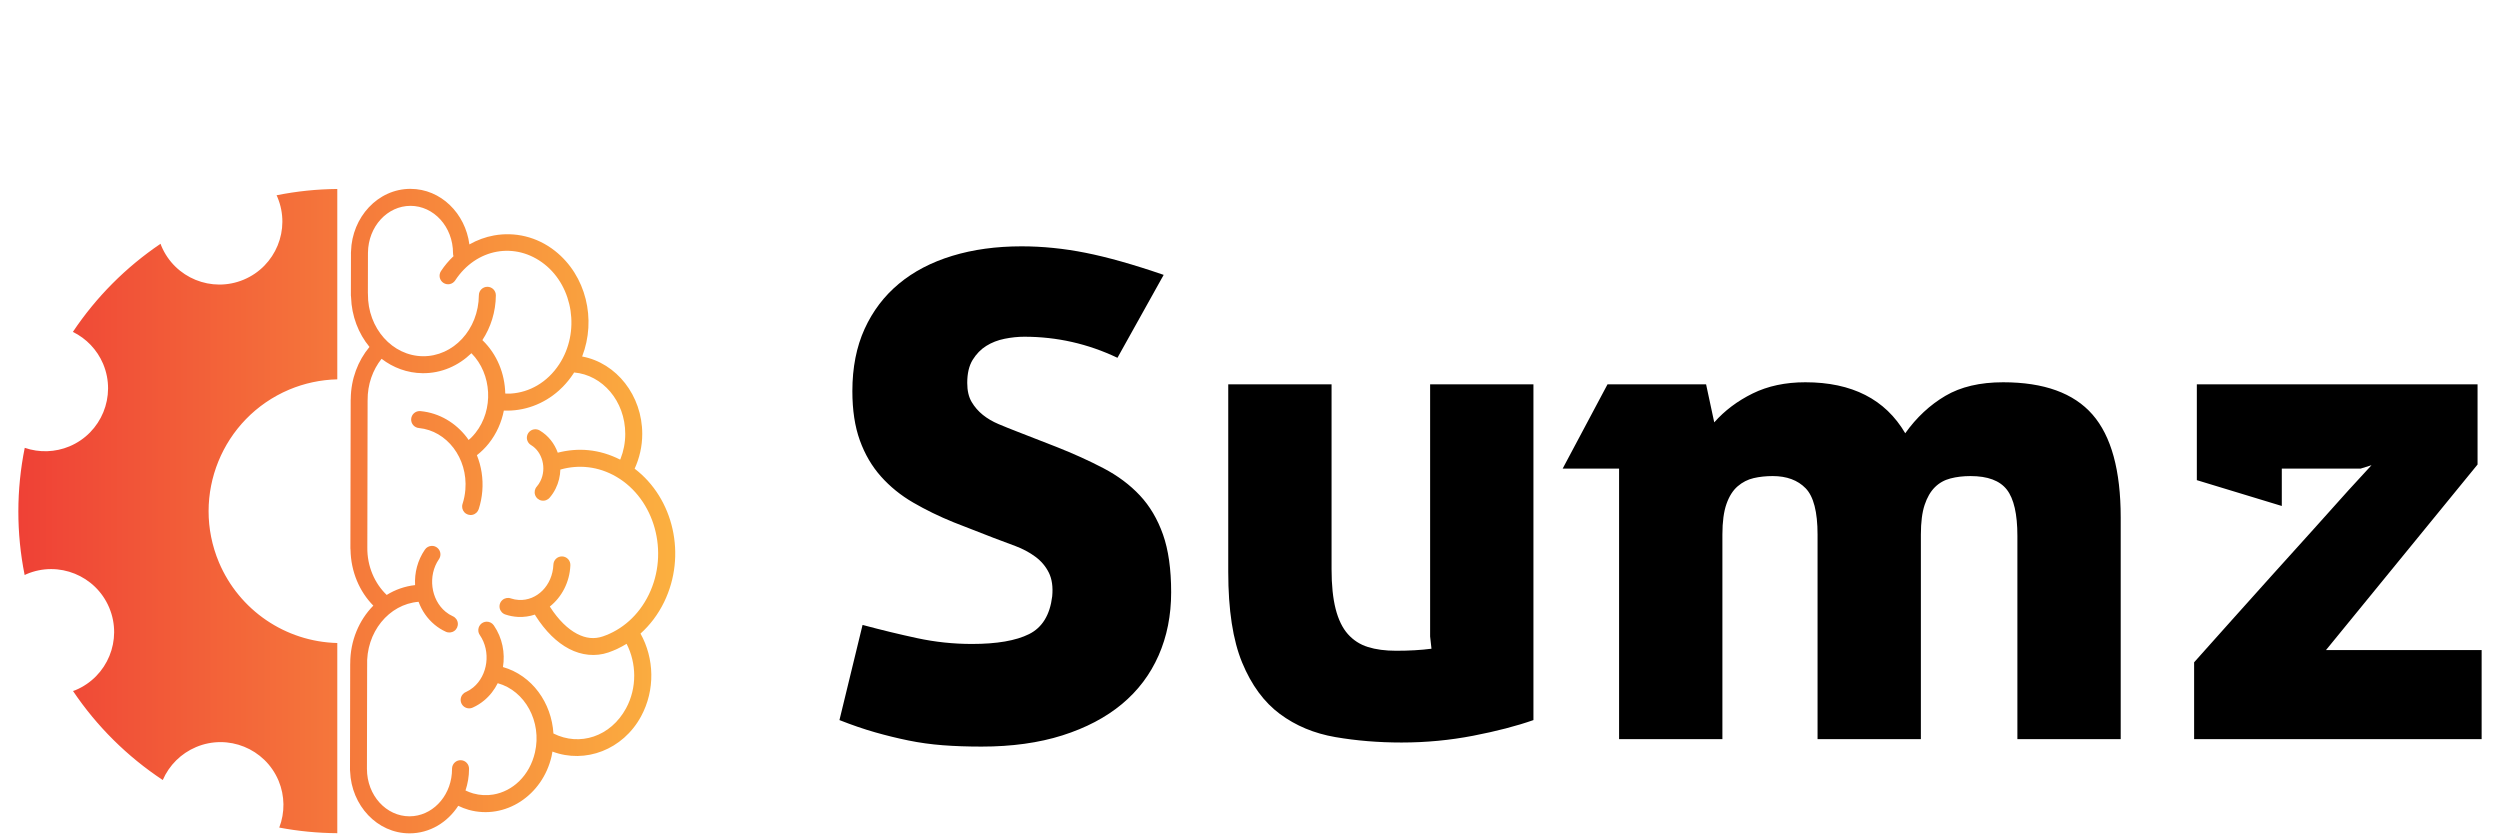
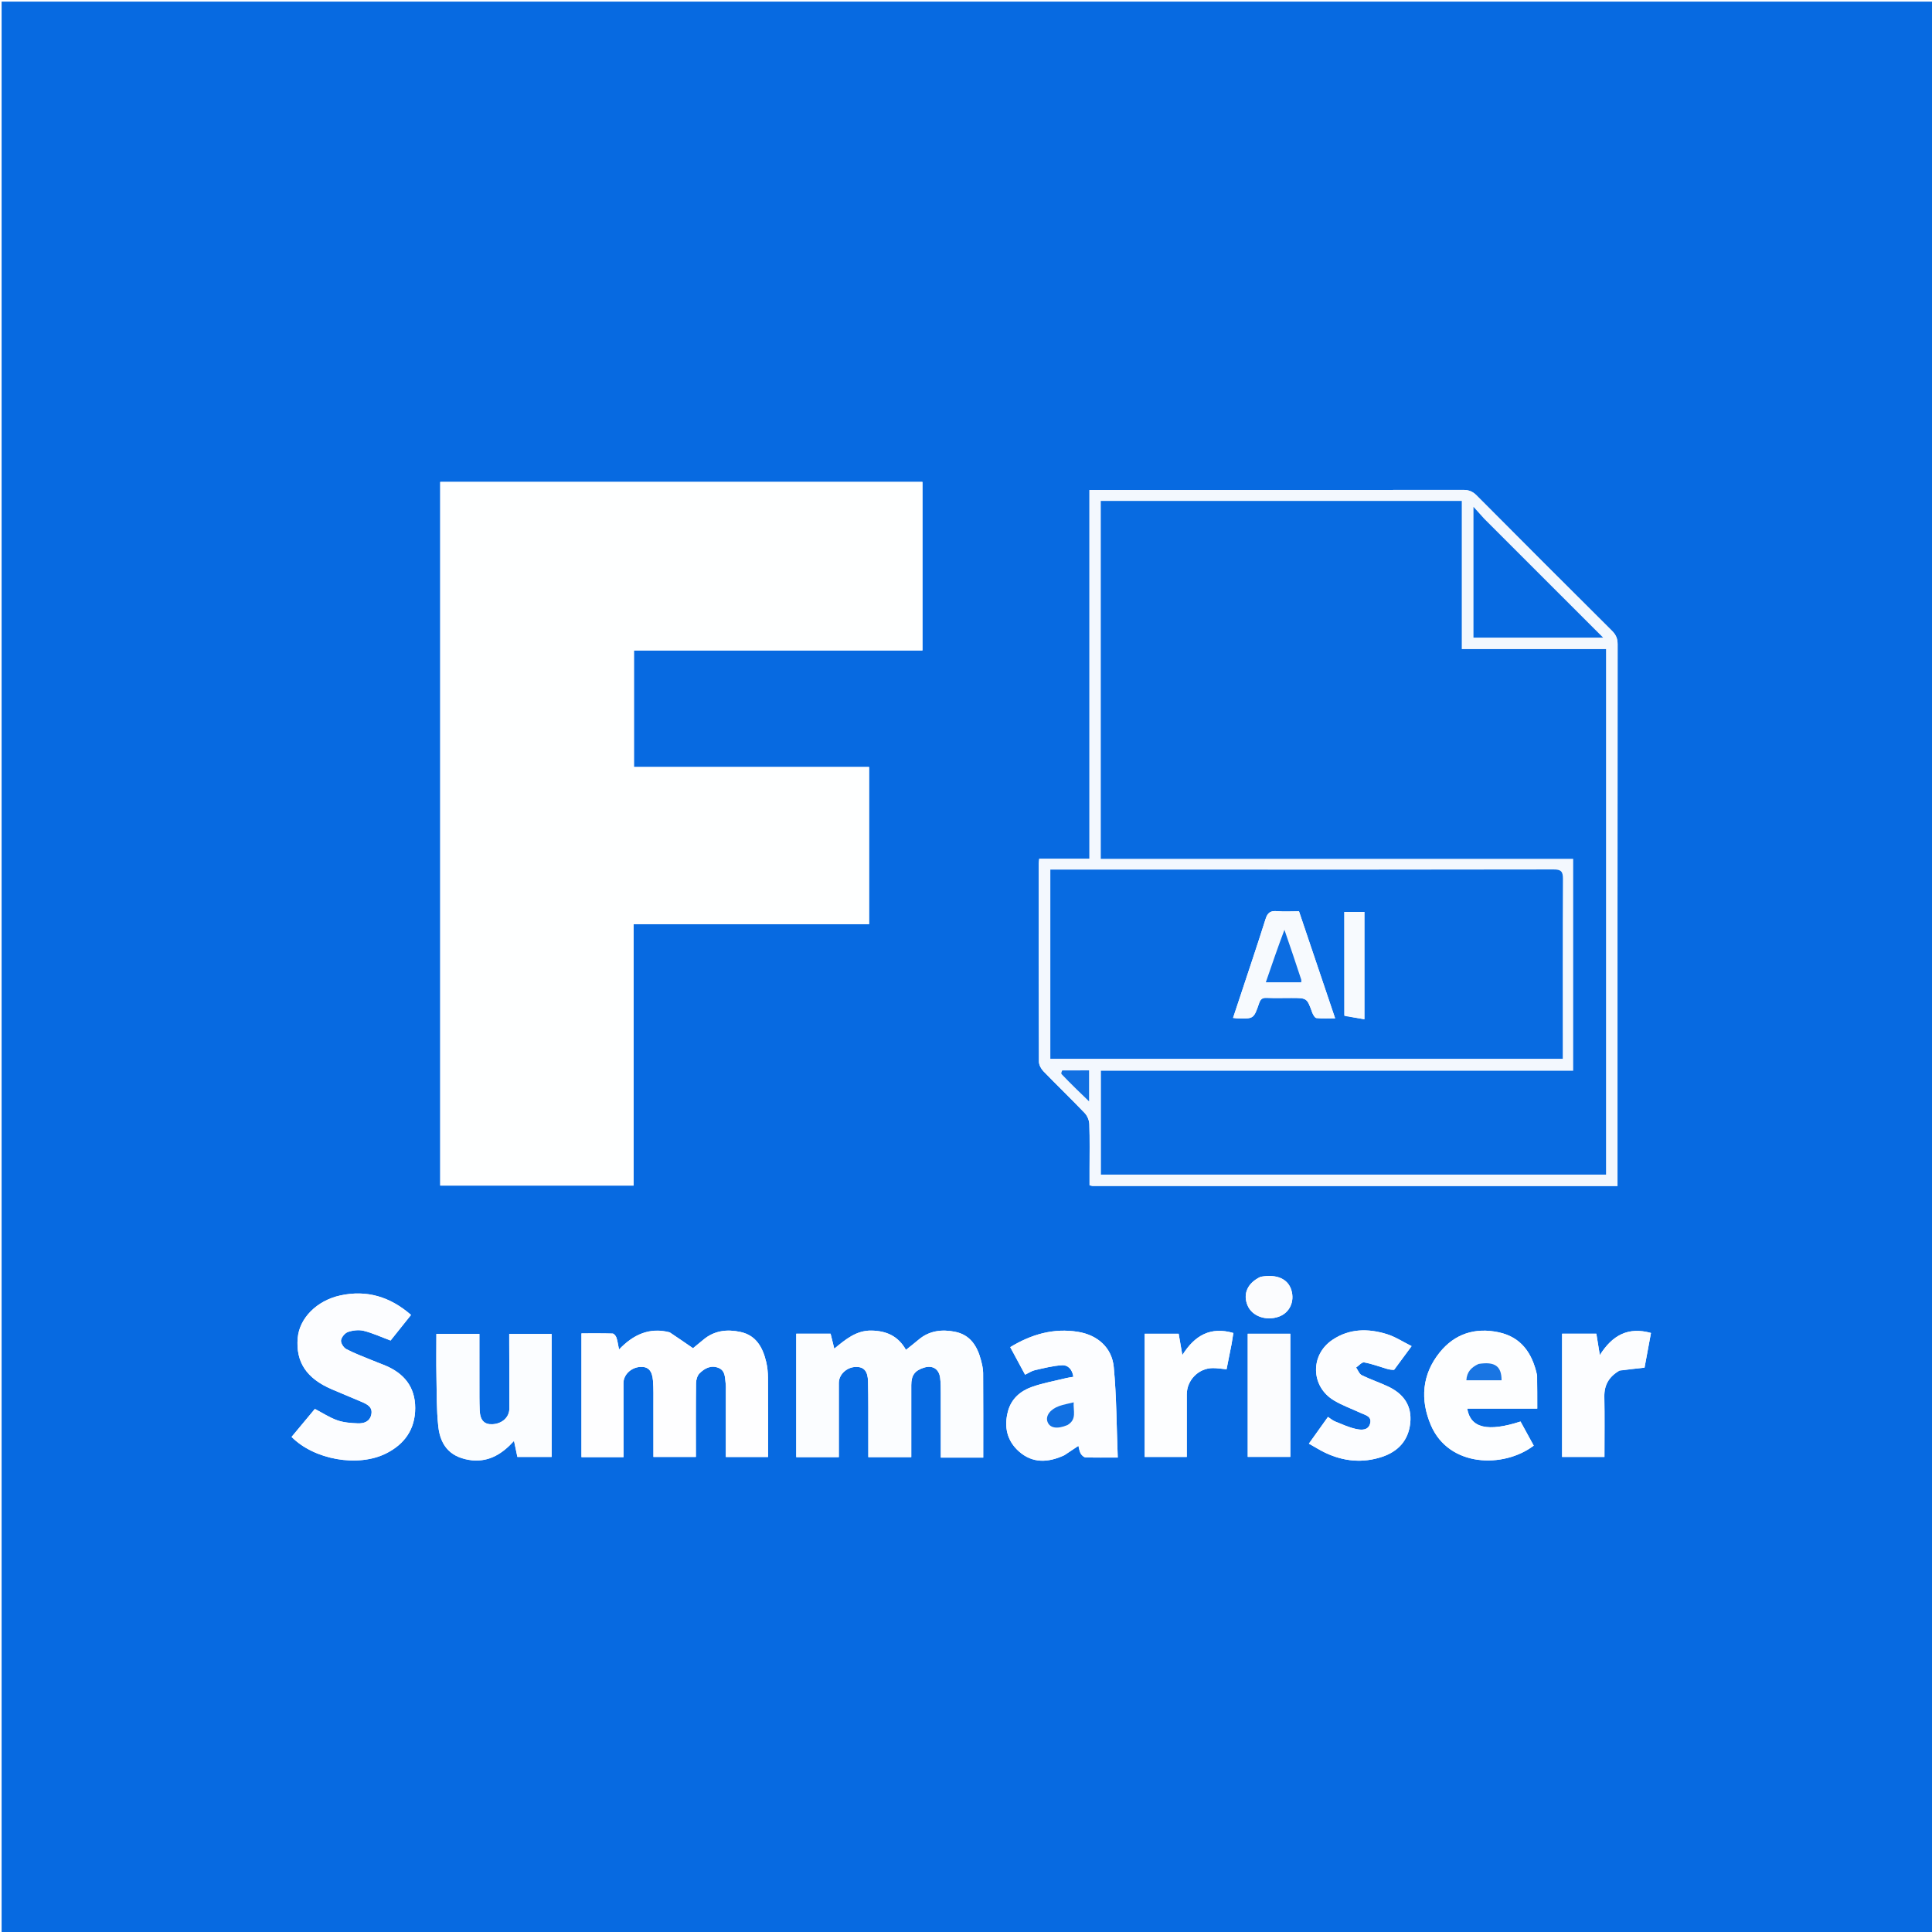
- <svg xmlns="http://www.w3.org/2000/svg" width="90" height="30" viewBox="0 0 300 101.491" class="css-1j8o68f" version="1.1" id="svg12">
-   <defs id="SvgjsDefs10989">
-     <linearGradient id="SvgjsLinearGradient10994">
-       <stop id="SvgjsStop10995" stop-color="#ef4136" offset="0" />
-       <stop id="SvgjsStop10996" stop-color="#fbb040" offset="1" />
-     </linearGradient>
-   </defs>
-   <g id="SvgjsG10990" featurekey="hmhgWD-0" transform="matrix(0.827779,0,0,0.827779,-1.498085,20.44879)" fill="url(#SvgjsLinearGradient10994)">
-     <path d="m59.5 3.082c-4.795 0-8.602 4.16-8.746 9.193a1.25 1.25 0 0 0-0.01 0.16v0.051 0.002c-2.12e-4 0.027-0.004 0.053-0.004 0.08a1.25 1.25 0 0 0 0.004 0.125l-0.012 6.062a1.25 1.25 0 0 0 0.027 0.27 1.25 1.25 0 0 0 0 0.006c0.088 2.786 1.089 5.342 2.709 7.309-1.697 2.033-2.723 4.707-2.754 7.625a1.25 1.25 0 0 0-0.012 0.18l-0.041 21.643a1.25 1.25 0 0 0 0 0.008c-3.4e-5 0.003 3.3e-5 0.005 0 0.008v0.164a1.25 1.25 0 0 0 0.018 0.215 1.25 1.25 0 0 0 0 0.008c0.058 3.216 1.313 6.136 3.356 8.213-2.113 2.135-3.4 5.177-3.398 8.484v0.002a1.25 1.25 0 0 0-0.006 0.121l-0.029 15.393a1.25 1.25 0 0 0 0 0.014c0 0.002-1e-6 0.004 0 0.006v0.156a1.25 1.25 0 0 0 0.018 0.225c0.189 4.991 3.977 9.1 8.742 9.1 2.987 0 5.589-1.618 7.166-4.051 0.492 0.234 1 0.442 1.537 0.592 5.393 1.499 10.865-2.125 12.193-7.873 0.054-0.233 0.09-0.466 0.129-0.699 4.827 1.821 10.372-0.265 13.033-5.17 2.117-3.903 1.951-8.559-0.076-12.191 1.391-1.247 2.581-2.804 3.471-4.631 3.343-6.865 1.417-15.253-4.334-19.629 0.706-1.55 1.119-3.279 1.119-5.115 0-5.654-3.788-10.445-8.842-11.391 2.112-5.442 0.607-11.91-4.006-15.543-2.675-2.106-5.914-2.814-8.961-2.268-1.26 0.226-2.482 0.678-3.623 1.322-0.591-4.563-4.201-8.174-8.668-8.174zm-10.766 0.018a47.453 47.453 0 0 0-8.94 0.928l0.006 0.004 0.002 0.002a9.264 9.264 0 0 1 0.111 0.238l0.025 0.062a9.264 9.264 0 0 1-4.973 12.109 9.264 9.264 0 0 1-12.115-4.951 9.264 9.264 0 0 1-0.121-0.328 47.453 47.453 0 0 0-12.898 12.963 9.264 9.264 0 0 1 4.436 4.674l0.027 0.064a9.264 9.264 0 0 1-4.973 12.107 9.264 9.264 0 0 1-6.574 0.213 47.453 47.453 0 0 0-0.014 18.713 9.264 9.264 0 0 1 0.295-0.139 9.264 9.264 0 0 1 12.133 4.906l0.027 0.064a9.264 9.264 0 0 1-4.973 12.105 9.264 9.264 0 0 1-0.363 0.131 47.453 47.453 0 0 0 13.203 13.094 9.264 9.264 0 0 1 4.887-4.842 9.264 9.264 0 0 1 12.135 4.906l0.027 0.064a9.264 9.264 0 0 1 0.09 6.869 47.453 47.453 0 0 0 8.539 0.826v-27.98a19.424 19.424 0 0 1-17.408-11.857 19.424 19.424 0 0 1 10.332-25.426 19.424 19.424 0 0 1 7.076-1.51v-28.012zm10.766 2.482c3.407 0 6.262 3.053 6.262 6.986a1.25 1.25 0 0 0 0.068 0.422c-0.678 0.644-1.302 1.37-1.844 2.197a1.25 1.25 0 1 0 2.092 1.369c3.092-4.723 8.867-5.748 13.127-2.393 4.26 3.355 5.272 10.002 2.18 14.725-1.758 2.685-4.399 4.144-7.119 4.314-0.273 0.017-0.547 0.005-0.82-0.004-0.062-2.905-1.192-5.772-3.367-7.863 1.227-1.869 1.961-4.138 1.984-6.58a1.25 1.25 0 1 0-2.5-0.025c-0.048 5.084-3.788 9.027-8.244 8.977-4.457-0.051-8.126-4.082-8.078-9.166a1.25 1.25 0 0 0-0.004-0.125 1.25 1.25 0 0 0-0.004-0.025l0.01-5.293 0.002-0.613c0.041-3.892 2.873-6.902 6.256-6.902zm8.973 21.689c3.012 3.038 3.31 8.29 0.594 11.713-0.216 0.272-0.442 0.524-0.68 0.756-0.108 0.105-0.224 0.192-0.336 0.289-0.087-0.124-0.166-0.253-0.258-0.373-1.634-2.135-4.022-3.601-6.799-3.871a1.25 1.25 0 0 0-0.123-0.008 1.25 1.25 0 0 0-0.119 2.496c4.081 0.397 7.202 4.402 6.824 9.07-0.059 0.73-0.2 1.427-0.412 2.082a1.25 1.25 0 1 0 2.379 0.768c0.271-0.839 0.451-1.726 0.525-2.648 0.151-1.861-0.146-3.663-0.795-5.277 0.633-0.494 1.224-1.067 1.75-1.73 1.142-1.439 1.876-3.106 2.215-4.836 2.914 0.127 5.822-0.905 8.111-2.957 0.198-0.177 0.39-0.362 0.578-0.555 0.565-0.577 1.085-1.221 1.549-1.93 0.035-0.053 0.062-0.109 0.096-0.162 4.168 0.358 7.527 4.197 7.527 9.037 0 1.307-0.248 2.544-0.691 3.66-0.017 0.043-0.041 0.082-0.059 0.125-1.5-0.762-3.071-1.23-4.65-1.387-1.53-0.151-3.059-0.014-4.529 0.367-0.476-1.33-1.372-2.499-2.639-3.26a1.25 1.25 0 0 0-0.715-0.186 1.25 1.25 0 0 0-0.572 2.328c1.649 0.99 2.32 3.403 1.371 5.303-0.148 0.297-0.324 0.56-0.52 0.789a1.25 1.25 0 1 0 1.9 1.623c0.33-0.386 0.618-0.819 0.855-1.295 0.449-0.898 0.674-1.862 0.703-2.818 2.682-0.766 5.597-0.49 8.254 1.066 5.612 3.287 7.801 11.083 4.758 17.334-1.509 3.098-3.98 5.197-6.754 6.143-1.248 0.426-2.485 0.312-3.814-0.383s-2.721-2.014-3.977-3.977a1.25 1.25 0 0 0-0.02-0.029c1.752-1.386 2.922-3.583 3.025-6.059a1.25 1.25 0 0 0-1.215-1.318 1.25 1.25 0 0 0-1.283 1.215c-0.128 3.081-2.439 5.323-5.07 5.191-0.411-0.021-0.805-0.098-1.182-0.225a1.251 1.251 0 1 0-0.797 2.371c0.588 0.198 1.211 0.317 1.853 0.35 0.866 0.043 1.697-0.085 2.477-0.342a1.25 1.25 0 0 0 0.105 0.193c1.43 2.235 3.089 3.887 4.924 4.846 1.835 0.959 3.878 1.182 5.779 0.533 0.932-0.318 1.828-0.751 2.682-1.273 1.459 2.842 1.556 6.473-0.078 9.486-2.268 4.181-6.834 5.646-10.688 3.707-0.271-4.508-3.128-8.544-7.426-9.775 0.339-2.074-0.082-4.286-1.336-6.117a1.25 1.25 0 0 0-1.062-0.559 1.25 1.25 0 0 0-1.217 1.43 1.25 1.25 0 0 0 0.023 0.123 1.25 1.25 0 0 0 0.191 0.418c1.656 2.418 1.187 5.928-0.979 7.711-0.339 0.279-0.694 0.499-1.059 0.664a1.25 1.25 0 1 0 1.031 2.275c0.567-0.257 1.112-0.594 1.617-1.01 0.868-0.715 1.54-1.593 2.023-2.559a1.25 1.25 0 0 0 0.023 0.008c3.983 1.107 6.501 5.648 5.453 10.184-0.786 3.401-3.263 5.713-6.133 6.189-0.239 0.04-0.481 0.068-0.725 0.082-0.488 0.028-0.985 0.001-1.482-0.08-0.249-0.041-0.497-0.095-0.746-0.164-0.395-0.11-0.768-0.263-1.131-0.436 0.331-1 0.52-2.07 0.52-3.184a1.25 1.25 0 0 0-2.498-0.088 1.25 1.25 0 0 0-0.002 0.088c0 3.688-2.51 6.601-5.631 6.951-0.208 0.023-0.418 0.035-0.631 0.035-3.405 0-6.257-3.05-6.26-6.981-1e-6 -0.002 0-0.004 0-0.006l0.029-14.947a1.25 1.25 0 0 0 0.002-0.154c-0.216-5 3.212-9.125 7.566-9.473 0.477 1.292 1.27 2.471 2.379 3.385 0.505 0.416 1.048 0.755 1.615 1.012a1.25 1.25 0 1 0 1.031-2.277c-0.365-0.165-0.72-0.385-1.059-0.664-2.165-1.783-2.634-5.293-0.979-7.711a1.25 1.25 0 0 0-1.041-1.971 1.25 1.25 0 0 0-1.022 0.559c-1.073 1.567-1.537 3.412-1.438 5.211-1.517 0.169-2.928 0.674-4.176 1.447-1.756-1.68-2.887-4.186-2.85-7.004l0.02-10.695 0.021-10.838a1.25 1.25 0 0 0 0.002-0.1c-0.022-2.354 0.765-4.493 2.053-6.107 1.701 1.308 3.773 2.093 6.031 2.119 2.771 0.032 5.28-1.095 7.184-2.936z" id="path6" />
-   </g>
-   <g id="SvgjsG10991" featurekey="1RRcwp-0" transform="matrix(4.139081,0,0,4.139081,97.59891,7.235049)" fill="#000000">
-     <path d="M3.94 13.62 c-0.427 -0.173 -0.823 -0.367 -1.19 -0.58 s-0.683 -0.47 -0.95 -0.77 s-0.473 -0.653 -0.62 -1.06 s-0.22 -0.89 -0.22 -1.45 c0 -0.693 0.12 -1.303 0.36 -1.83 s0.577 -0.97 1.01 -1.33 s0.957 -0.633 1.57 -0.82 s1.293 -0.28 2.04 -0.28 c0.613 0 1.24 0.063 1.88 0.19 s1.407 0.343 2.3 0.65 l-1.36 2.44 c-0.867 -0.413 -1.78 -0.62 -2.74 -0.62 c-0.187 0 -0.38 0.02 -0.58 0.06 s-0.38 0.11 -0.54 0.21 s-0.293 0.237 -0.4 0.41 s-0.16 0.4 -0.16 0.68 c0 0.227 0.043 0.413 0.13 0.56 s0.197 0.273 0.33 0.38 s0.287 0.197 0.46 0.27 s0.347 0.143 0.52 0.21 l1.18 0.46 c0.507 0.2 0.97 0.41 1.39 0.63 s0.777 0.487 1.07 0.8 s0.52 0.697 0.68 1.15 s0.24 1.02 0.24 1.7 s-0.123 1.3 -0.37 1.86 s-0.607 1.037 -1.08 1.43 s-1.057 0.7 -1.75 0.92 s-1.487 0.33 -2.38 0.33 c-0.413 0 -0.793 -0.013 -1.14 -0.04 s-0.683 -0.073 -1.01 -0.14 s-0.653 -0.147 -0.98 -0.24 s-0.677 -0.213 -1.05 -0.36 l0.68 -2.8 c0.547 0.147 1.083 0.277 1.61 0.39 s1.063 0.17 1.61 0.17 c0.733 0 1.293 -0.097 1.68 -0.29 s0.613 -0.563 0.68 -1.11 c0.027 -0.28 -0.007 -0.513 -0.1 -0.7 s-0.227 -0.343 -0.4 -0.47 s-0.367 -0.23 -0.58 -0.31 l-0.64 -0.24 z M12.02 9.56 l3.04 -0 l0 5.44 c0 0.467 0.04 0.857 0.12 1.17 s0.2 0.56 0.36 0.74 s0.357 0.307 0.59 0.38 s0.51 0.11 0.83 0.11 c0.387 0 0.733 -0.02 1.04 -0.06 l-0.04 -0.36 l0 -7.42 l3.04 0 l0 9.88 c-0.493 0.173 -1.083 0.327 -1.77 0.46 s-1.39 0.2 -2.11 0.2 c-0.68 0 -1.33 -0.053 -1.95 -0.16 s-1.163 -0.333 -1.63 -0.68 s-0.837 -0.85 -1.11 -1.51 s-0.41 -1.55 -0.41 -2.67 l0 -5.52 z M23.52 12.04 l-1.66 0 l1.32 -2.48 l2.9 0 l0.24 1.12 c0.307 -0.347 0.683 -0.63 1.13 -0.85 s0.963 -0.33 1.55 -0.33 c1.373 0 2.353 0.5 2.94 1.5 c0.333 -0.467 0.727 -0.833 1.18 -1.1 s1.02 -0.4 1.7 -0.4 c1.2 0 2.077 0.317 2.63 0.95 s0.83 1.643 0.83 3.03 l0 6.52 l-3.04 0 l0 -5.98 c0 -0.64 -0.103 -1.093 -0.31 -1.36 s-0.563 -0.4 -1.07 -0.4 c-0.213 0 -0.41 0.023 -0.59 0.07 s-0.333 0.133 -0.46 0.26 s-0.227 0.3 -0.3 0.52 s-0.11 0.51 -0.11 0.87 l0 6.02 l-3.04 0 l0 -6.02 c0 -0.667 -0.117 -1.12 -0.35 -1.36 s-0.557 -0.36 -0.97 -0.36 c-0.2 0 -0.387 0.02 -0.56 0.06 s-0.33 0.12 -0.47 0.24 s-0.25 0.293 -0.33 0.52 s-0.12 0.527 -0.12 0.9 l0 6.02 l-3.04 0 l0 -7.96 z M44.32 17.38 l4.58 0 l0 2.62 l-8.46 0 l0 -2.26 l0.33 -0.37 l0.84 -0.94 l1.13 -1.26 l1.2 -1.33 l1.04 -1.16 l0.68 -0.74 l-0.32 0.1 l-2.32 0 l0 1.1 l-2.5 -0.76 l0 -2.82 l8.26 0 l0 2.36 z" id="path9" />
-   </g>
+ <svg xmlns="http://www.w3.org/2000/svg" version="1.1" id="Layer_1" x="0px" y="0px" width="100%" viewBox="0 0 1200 1200" enable-background="new 0 0 1200 1200" xml:space="preserve">
+   <path fill="#076AE1" opacity="1" stroke="none" d=" M757,1201   C504.667,1201 252.833,1201 1,1201   C1,801 1,401 1,1   C401,1 801,1 1201,1   C1201,401 1201,801 1201,1201   C1053.167,1201 905.333,1201 757,1201  M436.5,574.001   C470.924,574.001 505.348,574.001 539.806,574.001   C539.806,541.237 539.806,509.132 539.806,476.382   C491.035,476.382 442.484,476.382 393.761,476.382   C393.761,451.983 393.761,428.231 393.761,404.005   C453.594,404.005 513.175,404.005 572.948,404.005   C572.948,368.821 572.948,334.112 572.948,299.329   C472.919,299.329 373.197,299.329 273.437,299.329   C273.437,445.198 273.437,590.75 273.437,736.395   C313.497,736.395 353.233,736.395 393.535,736.395   C393.535,682.201 393.535,628.31 393.535,574.001   C407.899,574.001 421.699,574.001 436.5,574.001  M802.5,736.655   C869.738,736.655 936.977,736.655 1004.655,736.655   C1004.655,734.273 1004.655,732.637 1004.655,731.002   C1004.656,620.704 1004.642,510.406 1004.725,400.108   C1004.727,396.654 1003.682,394.242 1001.253,391.826   C973.141,363.86 945.101,335.82 917.137,307.705   C914.711,305.266 912.277,304.274 908.839,304.278   C833.363,304.366 757.887,304.345 682.411,304.345   C680.652,304.345 678.892,304.345 676.683,304.345   C676.683,380.93 676.683,456.832 676.683,533.408   C666.01,533.408 655.776,533.408 645.481,533.408   C645.349,534.885 645.213,535.698 645.213,536.511   C645.201,577.497 645.161,618.484 645.318,659.471   C645.326,661.463 646.639,663.872 648.087,665.369   C656.54,674.11 665.323,682.534 673.722,691.325   C675.345,693.024 676.523,695.847 676.602,698.196   C676.924,707.682 676.736,717.186 676.736,726.683   C676.736,729.924 676.736,733.166 676.736,736.21   C677.893,736.462 678.216,736.593 678.54,736.594   C719.527,736.62 760.513,736.638 802.5,736.655  M601.423,905.333   C604.53,905.333 607.636,905.333 610.7,905.333   C610.7,887.399 610.756,870.088 610.64,852.777   C610.622,850.153 609.984,847.487 609.32,844.921   C607.063,836.195 602.723,829.089 593.162,827.185   C585.04,825.568 577.233,826.442 570.56,832.1   C568.078,834.205 565.493,836.189 562.708,838.428   C557.851,829.784 550.494,826.612 541.308,826.448   C531.871,826.278 525.256,831.876 518.187,837.684   C517.313,834.14 516.605,831.271 515.894,828.39   C508.708,828.39 501.772,828.39 494.563,828.39   C494.563,854.022 494.563,879.403 494.563,905.059   C503.429,905.059 512.031,905.059 521.007,905.059   C521.007,889.577 520.999,874.276 521.011,858.976   C521.015,853.674 525.988,849.074 531.724,849.018   C536.593,848.971 539.015,851.612 539.159,858.14   C539.4,869.129 539.295,880.125 539.327,891.119   C539.34,895.709 539.329,900.3 539.329,905.063   C548.523,905.063 557.116,905.063 566.007,905.063   C566.007,889.98 566.006,875.166 566.007,860.353   C566.007,854.247 568.156,851.281 573.878,849.482   C579.215,847.804 583.227,850.218 583.939,855.808   C584.337,858.934 584.336,862.123 584.346,865.284   C584.387,878.426 584.363,891.568 584.363,905.333   C589.859,905.333 595.153,905.333 601.423,905.333  M415.756,827.461   C403.39,824.277 393.393,828.908 384.487,838.205   C383.802,834.911 383.556,832.76 382.857,830.768   C382.503,829.759 381.354,828.325 380.525,828.298   C374.092,828.094 367.649,828.185 361.157,828.185   C361.157,854.156 361.157,879.547 361.157,905.065   C369.888,905.065 378.301,905.065 387.271,905.065   C387.271,903.048 387.272,901.261 387.27,899.474   C387.261,885.984 387.242,872.495 387.244,859.006   C387.245,853.936 391.885,849.437 397.484,849.027   C402.456,848.664 405.067,851.137 405.575,857.52   C405.983,862.654 405.83,867.835 405.846,872.995   C405.878,883.606 405.855,894.217 405.855,904.938   C414.893,904.938 423.418,904.938 432.222,904.938   C432.222,889.42 432.141,874.285 432.317,859.153   C432.342,857.069 433.083,854.438 434.476,853.04   C437.597,849.908 441.551,847.752 446.209,849.582   C450.656,851.329 450.216,855.672 450.73,859.377   C450.956,861.014 450.838,862.702 450.838,864.367   C450.838,876.358 450.829,888.348 450.823,900.339   C450.822,901.924 450.823,903.51 450.823,904.967   C460,904.967 468.406,904.967 477.052,904.967   C477.052,888.32 477.111,872.027 477.002,855.734   C476.98,852.432 476.653,849.054 475.886,845.851   C473.767,837.005 469.737,829.431 459.945,827.304   C451.663,825.505 443.695,826.363 436.863,832.121   C434.452,834.153 431.993,836.125 430.435,837.403   C425.564,834.034 421.031,830.899 415.756,827.461  M224.663,870.761   C228.16,872.259 231.636,873.952 230.614,878.654   C229.652,883.076 225.937,884.223 222.142,884.069   C217.884,883.896 213.439,883.563 209.475,882.165   C204.717,880.487 200.381,877.611 195.574,875.104   C190.817,880.816 185.95,886.661 181.099,892.487   C195.143,906.687 222.361,911.507 239.802,902.765   C251.297,897.005 257.887,887.705 257.892,874.565   C257.898,861.318 250.816,852.85 238.907,847.978   C236.137,846.846 233.322,845.824 230.561,844.673   C225.346,842.5 220.007,840.549 215.038,837.907   C213.37,837.02 211.561,834.145 211.814,832.483   C212.115,830.512 214.259,827.942 216.166,827.299   C219.187,826.28 222.876,825.843 225.921,826.604   C231.45,827.985 236.714,830.429 242.594,832.618   C246.52,827.707 250.839,822.305 255.3,816.726   C242.281,805.395 227.819,801.048 211.389,804.618   C196.687,807.813 185.981,818.794 184.917,831.029   C183.62,845.952 190.365,856.161 206.049,862.893   C212.008,865.451 218.015,867.896 224.663,870.761  M293.67,907.074   C304.126,907.929 312.058,902.905 319.264,894.977   C320.125,899.054 320.762,902.075 321.365,904.932   C328.658,904.932 335.725,904.932 342.617,904.932   C342.617,879.159 342.617,853.761 342.617,828.529   C333.665,828.529 325.106,828.529 316.289,828.529   C316.289,830.75 316.286,832.569 316.29,834.388   C316.321,847.886 316.393,861.384 316.368,874.882   C316.357,880.296 311.899,884.325 305.853,884.615   C300.798,884.857 298.205,882.173 297.944,875.95   C297.715,870.459 297.779,864.955 297.767,859.457   C297.744,849.175 297.76,838.893 297.76,828.5   C288.622,828.5 279.918,828.5 271.047,828.5   C271.047,837.534 270.918,846.194 271.081,854.849   C271.275,865.165 271.121,875.541 272.206,885.776   C273.601,898.935 280.658,905.652 293.67,907.074  M661.211,903.817   C663.956,901.977 666.702,900.138 669.823,898.046   C670.291,899.754 670.445,901.436 671.211,902.765   C671.826,903.832 673.158,905.151 674.213,905.189   C680.489,905.415 686.777,905.301 694.255,905.301   C693.504,886.189 693.531,867.558 691.775,849.096   C690.625,836.997 681.677,829.205 669.591,827.232   C654.489,824.768 640.681,828.701 627.474,836.735   C630.633,842.594 633.654,848.196 636.703,853.85   C639.07,852.716 640.779,851.495 642.666,851.069   C648.247,849.811 653.866,848.324 659.534,847.986   C663.422,847.754 666.056,850.601 666.69,855.151   C664.966,855.465 663.503,855.651 662.08,856.002   C654.994,857.749 647.733,859.022 640.889,861.458   C633.773,863.991 628.155,868.803 626.073,876.545   C623.478,886.191 625.425,894.957 632.975,901.593   C641.308,908.917 650.847,908.601 661.211,903.817  M954.658,853.983   C951.756,840.627 944.993,830.536 930.848,827.513   C916.274,824.399 903.582,828.38 894.189,840.06   C883.15,853.788 882.032,869.484 888.757,885.21   C899.948,911.381 933.915,912.09 952.62,897.91   C949.895,892.93 947.141,887.896 944.424,882.932   C924.002,889.543 913.318,887 911.318,874.916   C925.631,874.916 939.886,874.916 954.822,874.916   C954.822,867.969 954.822,861.39 954.658,853.983  M866.048,850.643   C869.466,846.008 872.883,841.374 876.772,836.1   C871.32,833.395 866.651,830.29 861.514,828.688   C849.817,825.04 838.09,825.095 827.516,832.257   C813.684,841.626 814.122,861.088 828.406,869.751   C833.624,872.915 839.506,874.979 845.07,877.578   C847.988,878.941 852.206,879.663 851.017,884.16   C849.836,888.626 845.469,888.259 842.244,887.557   C837.773,886.584 833.505,884.606 829.222,882.88   C827.745,882.284 826.483,881.154 824.821,880.072   C820.836,885.654 817.035,890.978 812.975,896.666   C816.669,898.744 819.753,900.717 823.032,902.281   C834.479,907.74 846.408,908.893 858.458,904.867   C868.379,901.553 874.79,894.715 875.926,883.934   C877.071,873.062 871.766,865.755 862.306,861.247   C856.914,858.677 851.182,856.812 845.833,854.167   C844.254,853.387 843.457,851.027 842.302,849.391   C843.972,848.259 845.848,845.957 847.274,846.209   C852.063,847.053 856.687,848.825 861.385,850.202   C862.773,850.609 864.201,850.883 866.048,850.643  M1006.105,851.163   C1010.949,850.629 1015.793,850.095 1021.455,849.47   C1022.642,843.063 1024.015,835.651 1025.447,827.926   C1011.252,823.951 1001.472,829.347 993.677,841.671   C992.832,836.47 992.185,832.486 991.518,828.379   C984.336,828.379 977.423,828.379 970.252,828.379   C970.252,854.022 970.252,879.423 970.252,904.917   C979.004,904.917 987.7,904.917 996.553,904.917   C996.553,892.195 996.722,879.885 996.488,867.583   C996.351,860.327 999.262,855.124 1006.105,851.163  M764.988,834.584   C765.329,832.487 765.669,830.39 766.065,827.954   C751.902,823.831 742.06,829.4 734.386,841.672   C733.492,836.516 732.776,832.387 732.088,828.421   C724.721,828.421 717.946,828.421 710.983,828.421   C710.983,854.105 710.983,879.507 710.983,904.918   C719.808,904.918 728.345,904.918 737.127,904.918   C737.127,891.697 737.107,878.883 737.133,866.069   C737.151,857.235 744.383,849.841 753.235,849.749   C756.002,849.72 758.774,850.211 761.838,850.491   C762.854,845.467 763.869,840.447 764.988,834.584  M774.992,874.5   C774.992,884.633 774.992,894.766 774.992,904.904   C784.083,904.904 792.782,904.904 801.441,904.904   C801.441,879.187 801.441,853.927 801.441,828.409   C792.607,828.409 784.045,828.409 774.992,828.409   C774.992,843.609 774.992,858.554 774.992,874.5  M782.812,793.074   C774.856,796.848 771.836,803.641 774.9,810.875   C777.699,817.485 786.202,820.581 794.122,817.873   C800.913,815.551 804.285,808.512 802.076,801.269   C799.959,794.327 793.022,791.2 782.812,793.074  z" />
+   <path fill="#FEFFFF" opacity="1" stroke="none" d=" M436,574.001   C421.699,574.001 407.899,574.001 393.535,574.001   C393.535,628.31 393.535,682.201 393.535,736.395   C353.233,736.395 313.497,736.395 273.437,736.395   C273.437,590.75 273.437,445.198 273.437,299.329   C373.197,299.329 472.919,299.329 572.948,299.329   C572.948,334.112 572.948,368.821 572.948,404.005   C513.175,404.005 453.594,404.005 393.761,404.005   C393.761,428.231 393.761,451.983 393.761,476.382   C442.484,476.382 491.035,476.382 539.806,476.382   C539.806,509.132 539.806,541.237 539.806,574.001   C505.348,574.001 470.924,574.001 436,574.001  z" />
+   <path fill="#F3F8FE" opacity="1" stroke="none" d=" M802,736.655   C760.513,736.638 719.527,736.62 678.54,736.594   C678.216,736.593 677.893,736.462 676.736,736.21   C676.736,733.166 676.736,729.924 676.736,726.683   C676.736,717.186 676.924,707.682 676.602,698.196   C676.523,695.847 675.345,693.024 673.722,691.325   C665.323,682.534 656.54,674.11 648.087,665.369   C646.639,663.872 645.326,661.463 645.318,659.471   C645.161,618.484 645.201,577.497 645.213,536.511   C645.213,535.698 645.349,534.885 645.481,533.408   C655.776,533.408 666.01,533.408 676.683,533.408   C676.683,456.832 676.683,380.93 676.683,304.345   C678.892,304.345 680.652,304.345 682.411,304.345   C757.887,304.345 833.363,304.366 908.839,304.278   C912.277,304.274 914.711,305.266 917.137,307.705   C945.101,335.82 973.141,363.86 1001.253,391.826   C1003.682,394.242 1004.727,396.654 1004.725,400.108   C1004.642,510.406 1004.656,620.704 1004.655,731.002   C1004.655,732.637 1004.655,734.273 1004.655,736.655   C936.977,736.655 869.738,736.655 802,736.655  M885.5,311.142   C818.269,311.142 751.037,311.142 683.71,311.142   C683.71,385.554 683.71,459.145 683.71,533.438   C781.673,533.438 879.358,533.438 977.132,533.438   C977.132,577.572 977.132,621.002 977.132,665.042   C879.128,665.042 781.423,665.042 683.809,665.042   C683.809,686.904 683.809,708.152 683.809,729.566   C788.584,729.566 892.981,729.566 997.543,729.566   C997.543,620.724 997.543,512.175 997.543,403.164   C967.651,403.164 938.07,403.164 907.94,403.164   C907.94,372.322 907.94,341.935 907.94,311.142   C900.428,311.142 893.464,311.142 885.5,311.142  M742.5,540.142   C712.423,540.142 682.346,540.142 652.382,540.142   C652.382,579.86 652.382,618.773 652.382,657.641   C758.594,657.641 864.481,657.641 970.664,657.641   C970.664,655.648 970.664,653.993 970.664,652.337   C970.664,616.843 970.582,581.348 970.766,545.855   C970.79,541.287 969.599,540.027 964.964,540.037   C891.143,540.187 817.322,540.142 742.5,540.142  M921.578,321.912   C919.741,319.865 917.904,317.817 915.198,314.8   C915.198,342.987 915.198,369.483 915.198,396.041   C941.889,396.041 968.246,396.041 995.726,396.041   C970.703,371.025 946.392,346.719 921.578,321.912  M659.364,664.871   C659.344,665.649 658.981,666.749 659.36,667.152   C662.318,670.306 665.403,673.341 668.481,676.381   C670.959,678.827 673.482,681.228 676.439,684.088   C676.439,677.067 676.439,671.147 676.439,664.844   C670.816,664.844 665.515,664.844 659.364,664.871  z" />
+   <path fill="#FBFDFF" opacity="1" stroke="none" d=" M600.936,905.333   C595.153,905.333 589.859,905.333 584.363,905.333   C584.363,891.568 584.387,878.426 584.346,865.284   C584.336,862.123 584.337,858.934 583.939,855.808   C583.227,850.218 579.215,847.804 573.878,849.482   C568.156,851.281 566.007,854.247 566.007,860.353   C566.006,875.166 566.007,889.98 566.007,905.063   C557.116,905.063 548.523,905.063 539.329,905.063   C539.329,900.3 539.34,895.709 539.327,891.119   C539.295,880.125 539.4,869.129 539.159,858.14   C539.015,851.612 536.593,848.971 531.724,849.018   C525.988,849.074 521.015,853.674 521.011,858.976   C520.999,874.276 521.007,889.577 521.007,905.059   C512.031,905.059 503.429,905.059 494.563,905.059   C494.563,879.403 494.563,854.022 494.563,828.39   C501.772,828.39 508.708,828.39 515.894,828.39   C516.605,831.271 517.313,834.14 518.187,837.684   C525.256,831.876 531.871,826.278 541.308,826.448   C550.494,826.612 557.851,829.784 562.708,838.428   C565.493,836.189 568.078,834.205 570.56,832.1   C577.233,826.442 585.04,825.568 593.162,827.185   C602.723,829.089 607.063,836.195 609.32,844.921   C609.984,847.487 610.622,850.153 610.64,852.777   C610.756,870.088 610.7,887.399 610.7,905.333   C607.636,905.333 604.53,905.333 600.936,905.333  z" />
+   <path fill="#FEFEFF" opacity="1" stroke="none" d=" M416.127,827.613   C421.031,830.899 425.564,834.034 430.435,837.403   C431.993,836.125 434.452,834.153 436.863,832.121   C443.695,826.363 451.663,825.505 459.945,827.304   C469.737,829.431 473.767,837.005 475.886,845.851   C476.653,849.054 476.98,852.432 477.002,855.734   C477.111,872.027 477.052,888.32 477.052,904.967   C468.406,904.967 460,904.967 450.823,904.967   C450.823,903.51 450.822,901.924 450.823,900.339   C450.829,888.348 450.838,876.358 450.838,864.367   C450.838,862.702 450.956,861.014 450.73,859.377   C450.216,855.672 450.656,851.329 446.209,849.582   C441.551,847.752 437.597,849.908 434.476,853.04   C433.083,854.438 432.342,857.069 432.317,859.153   C432.141,874.285 432.222,889.42 432.222,904.938   C423.418,904.938 414.893,904.938 405.855,904.938   C405.855,894.217 405.878,883.606 405.846,872.995   C405.83,867.835 405.983,862.654 405.575,857.52   C405.067,851.137 402.456,848.664 397.484,849.027   C391.885,849.437 387.245,853.936 387.244,859.006   C387.242,872.495 387.261,885.984 387.27,899.474   C387.272,901.261 387.271,903.048 387.271,905.065   C378.301,905.065 369.888,905.065 361.157,905.065   C361.157,879.547 361.157,854.156 361.157,828.185   C367.649,828.185 374.092,828.094 380.525,828.298   C381.354,828.325 382.503,829.759 382.857,830.768   C383.556,832.76 383.802,834.911 384.487,838.205   C393.393,828.908 403.39,824.277 416.127,827.613  z" />
+   <path fill="#FCFDFF" opacity="1" stroke="none" d=" M224.331,870.577   C218.015,867.896 212.008,865.451 206.049,862.893   C190.365,856.161 183.62,845.952 184.917,831.029   C185.981,818.794 196.687,807.813 211.389,804.618   C227.819,801.048 242.281,805.395 255.3,816.726   C250.839,822.305 246.52,827.707 242.594,832.618   C236.714,830.429 231.45,827.985 225.921,826.604   C222.876,825.843 219.187,826.28 216.166,827.299   C214.259,827.942 212.115,830.512 211.814,832.483   C211.561,834.145 213.37,837.02 215.038,837.907   C220.007,840.549 225.346,842.5 230.561,844.673   C233.322,845.824 236.137,846.846 238.907,847.978   C250.816,852.85 257.898,861.318 257.892,874.565   C257.887,887.705 251.297,897.005 239.802,902.765   C222.361,911.507 195.143,906.687 181.099,892.487   C185.95,886.661 190.817,880.816 195.574,875.104   C200.381,877.611 204.717,880.487 209.475,882.165   C213.439,883.563 217.884,883.896 222.142,884.069   C225.937,884.223 229.652,883.076 230.614,878.654   C231.636,873.952 228.16,872.259 224.331,870.577  z" />
+   <path fill="#FBFDFF" opacity="1" stroke="none" d=" M293.216,907.061   C280.658,905.652 273.601,898.935 272.206,885.776   C271.121,875.541 271.275,865.165 271.081,854.849   C270.918,846.194 271.047,837.534 271.047,828.5   C279.918,828.5 288.622,828.5 297.76,828.5   C297.76,838.893 297.744,849.175 297.767,859.457   C297.779,864.955 297.715,870.459 297.944,875.95   C298.205,882.173 300.798,884.857 305.853,884.615   C311.899,884.325 316.357,880.296 316.368,874.882   C316.393,861.384 316.321,847.886 316.29,834.388   C316.286,832.569 316.289,830.75 316.289,828.529   C325.106,828.529 333.665,828.529 342.617,828.529   C342.617,853.761 342.617,879.159 342.617,904.932   C335.725,904.932 328.658,904.932 321.365,904.932   C320.762,902.075 320.125,899.054 319.264,894.977   C312.058,902.905 304.126,907.929 293.216,907.061  z" />
+   <path fill="#FCFDFF" opacity="1" stroke="none" d=" M660.868,903.975   C650.847,908.601 641.308,908.917 632.975,901.593   C625.425,894.957 623.478,886.191 626.073,876.545   C628.155,868.803 633.773,863.991 640.889,861.458   C647.733,859.022 654.994,857.749 662.08,856.002   C663.503,855.651 664.966,855.465 666.69,855.151   C666.056,850.601 663.422,847.754 659.534,847.986   C653.866,848.324 648.247,849.811 642.666,851.069   C640.779,851.495 639.07,852.716 636.703,853.85   C633.654,848.196 630.633,842.594 627.474,836.735   C640.681,828.701 654.489,824.768 669.591,827.232   C681.677,829.205 690.625,836.997 691.775,849.096   C693.531,867.558 693.504,886.189 694.255,905.301   C686.777,905.301 680.489,905.415 674.213,905.189   C673.158,905.151 671.826,903.832 671.211,902.765   C670.445,901.436 670.291,899.754 669.823,898.046   C666.702,900.138 663.956,901.977 660.868,903.975  M663.356,884.907   C669.055,881.546 666.495,876.213 666.885,871.017   C663.601,871.837 660.658,872.327 657.892,873.314   C652.245,875.329 649.326,879.42 650.604,883.051   C651.985,886.979 656.547,887.842 663.356,884.907  z" />
+   <path fill="#FDFEFF" opacity="1" stroke="none" d=" M954.74,854.398   C954.822,861.39 954.822,867.969 954.822,874.916   C939.886,874.916 925.631,874.916 911.318,874.916   C913.318,887 924.002,889.543 944.424,882.932   C947.141,887.896 949.895,892.93 952.62,897.91   C933.915,912.09 899.948,911.381 888.757,885.21   C882.032,869.484 883.15,853.788 894.189,840.06   C903.582,828.38 916.274,824.399 930.848,827.513   C944.993,830.536 951.756,840.627 954.74,854.398  M918.005,847.285   C913.888,849.238 911.073,852.115 910.786,857.302   C918.289,857.302 925.469,857.302 932.649,857.302   C932.637,848.537 928.512,845.572 918.005,847.285  z" />
+   <path fill="#FCFDFF" opacity="1" stroke="none" d=" M865.829,850.93   C864.201,850.883 862.773,850.609 861.385,850.202   C856.687,848.825 852.063,847.053 847.274,846.209   C845.848,845.957 843.972,848.259 842.302,849.391   C843.457,851.027 844.254,853.387 845.833,854.167   C851.182,856.812 856.914,858.677 862.306,861.247   C871.766,865.755 877.071,873.062 875.926,883.934   C874.79,894.715 868.379,901.553 858.458,904.867   C846.408,908.893 834.479,907.74 823.032,902.281   C819.753,900.717 816.669,898.744 812.975,896.666   C817.035,890.978 820.836,885.654 824.821,880.072   C826.483,881.154 827.745,882.284 829.222,882.88   C833.505,884.606 837.773,886.584 842.244,887.557   C845.469,888.259 849.836,888.626 851.017,884.16   C852.206,879.663 847.988,878.941 845.07,877.578   C839.506,874.979 833.624,872.915 828.406,869.751   C814.122,861.088 813.684,841.626 827.516,832.257   C838.09,825.095 849.817,825.04 861.514,828.688   C866.651,830.29 871.32,833.395 876.772,836.1   C872.883,841.374 869.466,846.008 865.829,850.93  z" />
+   <path fill="#FCFDFF" opacity="1" stroke="none" d=" M1005.764,851.36   C999.262,855.124 996.351,860.327 996.488,867.583   C996.722,879.885 996.553,892.195 996.553,904.917   C987.7,904.917 979.004,904.917 970.252,904.917   C970.252,879.423 970.252,854.022 970.252,828.379   C977.423,828.379 984.336,828.379 991.518,828.379   C992.185,832.486 992.832,836.47 993.677,841.671   C1001.472,829.347 1011.252,823.951 1025.447,827.926   C1024.015,835.651 1022.642,843.063 1021.455,849.47   C1015.793,850.095 1010.949,850.629 1005.764,851.36  z" />
+   <path fill="#FDFEFF" opacity="1" stroke="none" d=" M764.936,835.005   C763.869,840.447 762.854,845.467 761.838,850.491   C758.774,850.211 756.002,849.72 753.235,849.749   C744.383,849.841 737.151,857.235 737.133,866.069   C737.107,878.883 737.127,891.697 737.127,904.918   C728.345,904.918 719.808,904.918 710.983,904.918   C710.983,879.507 710.983,854.105 710.983,828.421   C717.946,828.421 724.721,828.421 732.088,828.421   C732.776,832.387 733.492,836.516 734.386,841.672   C742.06,829.4 751.902,823.831 766.065,827.954   C765.669,830.39 765.329,832.487 764.936,835.005  z" />
+   <path fill="#FBFCFE" opacity="1" stroke="none" d=" M774.992,874   C774.992,858.554 774.992,843.609 774.992,828.409   C784.045,828.409 792.607,828.409 801.441,828.409   C801.441,853.927 801.441,879.187 801.441,904.904   C792.782,904.904 784.083,904.904 774.992,904.904   C774.992,894.766 774.992,884.633 774.992,874  z" />
+   <path fill="#FBFCFE" opacity="1" stroke="none" d=" M783.205,793.007   C793.022,791.2 799.959,794.327 802.076,801.269   C804.285,808.512 800.913,815.551 794.122,817.873   C786.202,820.581 777.699,817.485 774.9,810.875   C771.836,803.641 774.856,796.848 783.205,793.007  z" />
+   <path fill="#086BE1" opacity="1" stroke="none" d=" M886,311.142   C893.464,311.142 900.428,311.142 907.94,311.142   C907.94,341.935 907.94,372.322 907.94,403.164   C938.07,403.164 967.651,403.164 997.543,403.164   C997.543,512.175 997.543,620.724 997.543,729.566   C892.981,729.566 788.584,729.566 683.809,729.566   C683.809,708.152 683.809,686.904 683.809,665.042   C781.423,665.042 879.128,665.042 977.132,665.042   C977.132,621.002 977.132,577.572 977.132,533.438   C879.358,533.438 781.673,533.438 683.71,533.438   C683.71,459.145 683.71,385.554 683.71,311.142   C751.037,311.142 818.269,311.142 886,311.142  z" />
+   <path fill="#086BE1" opacity="1" stroke="none" d=" M743,540.142   C817.322,540.142 891.143,540.187 964.964,540.037   C969.599,540.027 970.79,541.287 970.766,545.855   C970.582,581.348 970.664,616.843 970.664,652.337   C970.664,653.993 970.664,655.648 970.664,657.641   C864.481,657.641 758.594,657.641 652.382,657.641   C652.382,618.773 652.382,579.86 652.382,540.142   C682.346,540.142 712.423,540.142 743,540.142  M769.647,620.889   C768.411,624.603 767.175,628.317 765.871,632.235   C767.221,632.381 767.876,632.497 768.534,632.517   C778.64,632.825 778.716,632.848 782.048,623.158   C782.869,620.769 783.932,619.683 786.604,619.793   C791.758,620.004 796.926,619.854 802.089,619.854   C811.824,619.854 811.771,619.873 815.024,628.829   C815.519,630.191 816.657,632.209 817.683,632.328   C821.351,632.755 825.099,632.495 829.274,632.495   C821.609,609.798 814.242,587.981 806.825,566.017   C802.079,566.017 797.565,566.317 793.111,565.928   C789.113,565.579 787.301,566.916 786.075,570.799   C780.866,587.304 775.308,603.698 769.647,620.889  M835.025,631.004   C839.107,631.683 843.188,632.363 847.454,633.074   C847.454,609.98 847.454,588.268 847.454,566.407   C843.17,566.407 839.161,566.407 834.991,566.407   C834.991,587.892 834.991,608.988 835.025,631.004  z" />
+   <path fill="#076AE1" opacity="1" stroke="none" d=" M921.83,322.163   C946.392,346.719 970.703,371.025 995.726,396.041   C968.246,396.041 941.889,396.041 915.198,396.041   C915.198,369.483 915.198,342.987 915.198,314.8   C917.904,317.817 919.741,319.865 921.83,322.163  z" />
+   <path fill="#1170E2" opacity="1" stroke="none" d=" M659.789,664.858   C665.515,664.844 670.816,664.844 676.439,664.844   C676.439,671.147 676.439,677.067 676.439,684.088   C673.482,681.228 670.959,678.827 668.481,676.381   C665.403,673.341 662.318,670.306 659.36,667.152   C658.981,666.749 659.344,665.649 659.789,664.858  z" />
+   <path fill="#1170E2" opacity="1" stroke="none" d=" M663.03,885.123   C656.547,887.842 651.985,886.979 650.604,883.051   C649.326,879.42 652.245,875.329 657.892,873.314   C660.658,872.327 663.601,871.837 666.885,871.017   C666.495,876.213 669.055,881.546 663.03,885.123  z" />
+   <path fill="#1975E3" opacity="1" stroke="none" d=" M918.368,847.167   C928.512,845.572 932.637,848.537 932.649,857.302   C925.469,857.302 918.289,857.302 910.786,857.302   C911.073,852.115 913.888,849.238 918.368,847.167  z" />
+   <path fill="#F7FAFE" opacity="1" stroke="none" d=" M769.762,620.511   C775.308,603.698 780.866,587.304 786.075,570.799   C787.301,566.916 789.113,565.579 793.111,565.928   C797.565,566.317 802.079,566.017 806.825,566.017   C814.242,587.981 821.609,609.798 829.274,632.495   C825.099,632.495 821.351,632.755 817.683,632.328   C816.657,632.209 815.519,630.191 815.024,628.829   C811.771,619.873 811.824,619.854 802.089,619.854   C796.926,619.854 791.758,620.004 786.604,619.793   C783.932,619.683 782.869,620.769 782.048,623.158   C778.716,632.848 778.64,632.825 768.534,632.517   C767.876,632.497 767.221,632.381 765.871,632.235   C767.175,628.317 768.411,624.603 769.762,620.511  M797.522,577.241   C793.808,588.046 790.094,598.851 786.221,610.119   C794.315,610.119 801.221,610.119 808.22,610.119   C808.22,609.378 808.346,608.852 808.202,608.415   C804.832,598.196 801.433,587.987 797.522,577.241  z" />
+   <path fill="#F7FAFE" opacity="1" stroke="none" d=" M835.008,630.544   C834.991,608.988 834.991,587.892 834.991,566.407   C839.161,566.407 843.17,566.407 847.454,566.407   C847.454,588.268 847.454,609.98 847.454,633.074   C843.188,632.363 839.107,631.683 835.008,630.544  z" />
+   <path fill="#0C6DE2" opacity="1" stroke="none" d=" M797.781,577.509   C801.433,587.987 804.832,598.196 808.202,608.415   C808.346,608.852 808.22,609.378 808.22,610.119   C801.221,610.119 794.315,610.119 786.221,610.119   C790.094,598.851 793.808,588.046 797.781,577.509  z" />
</svg>
